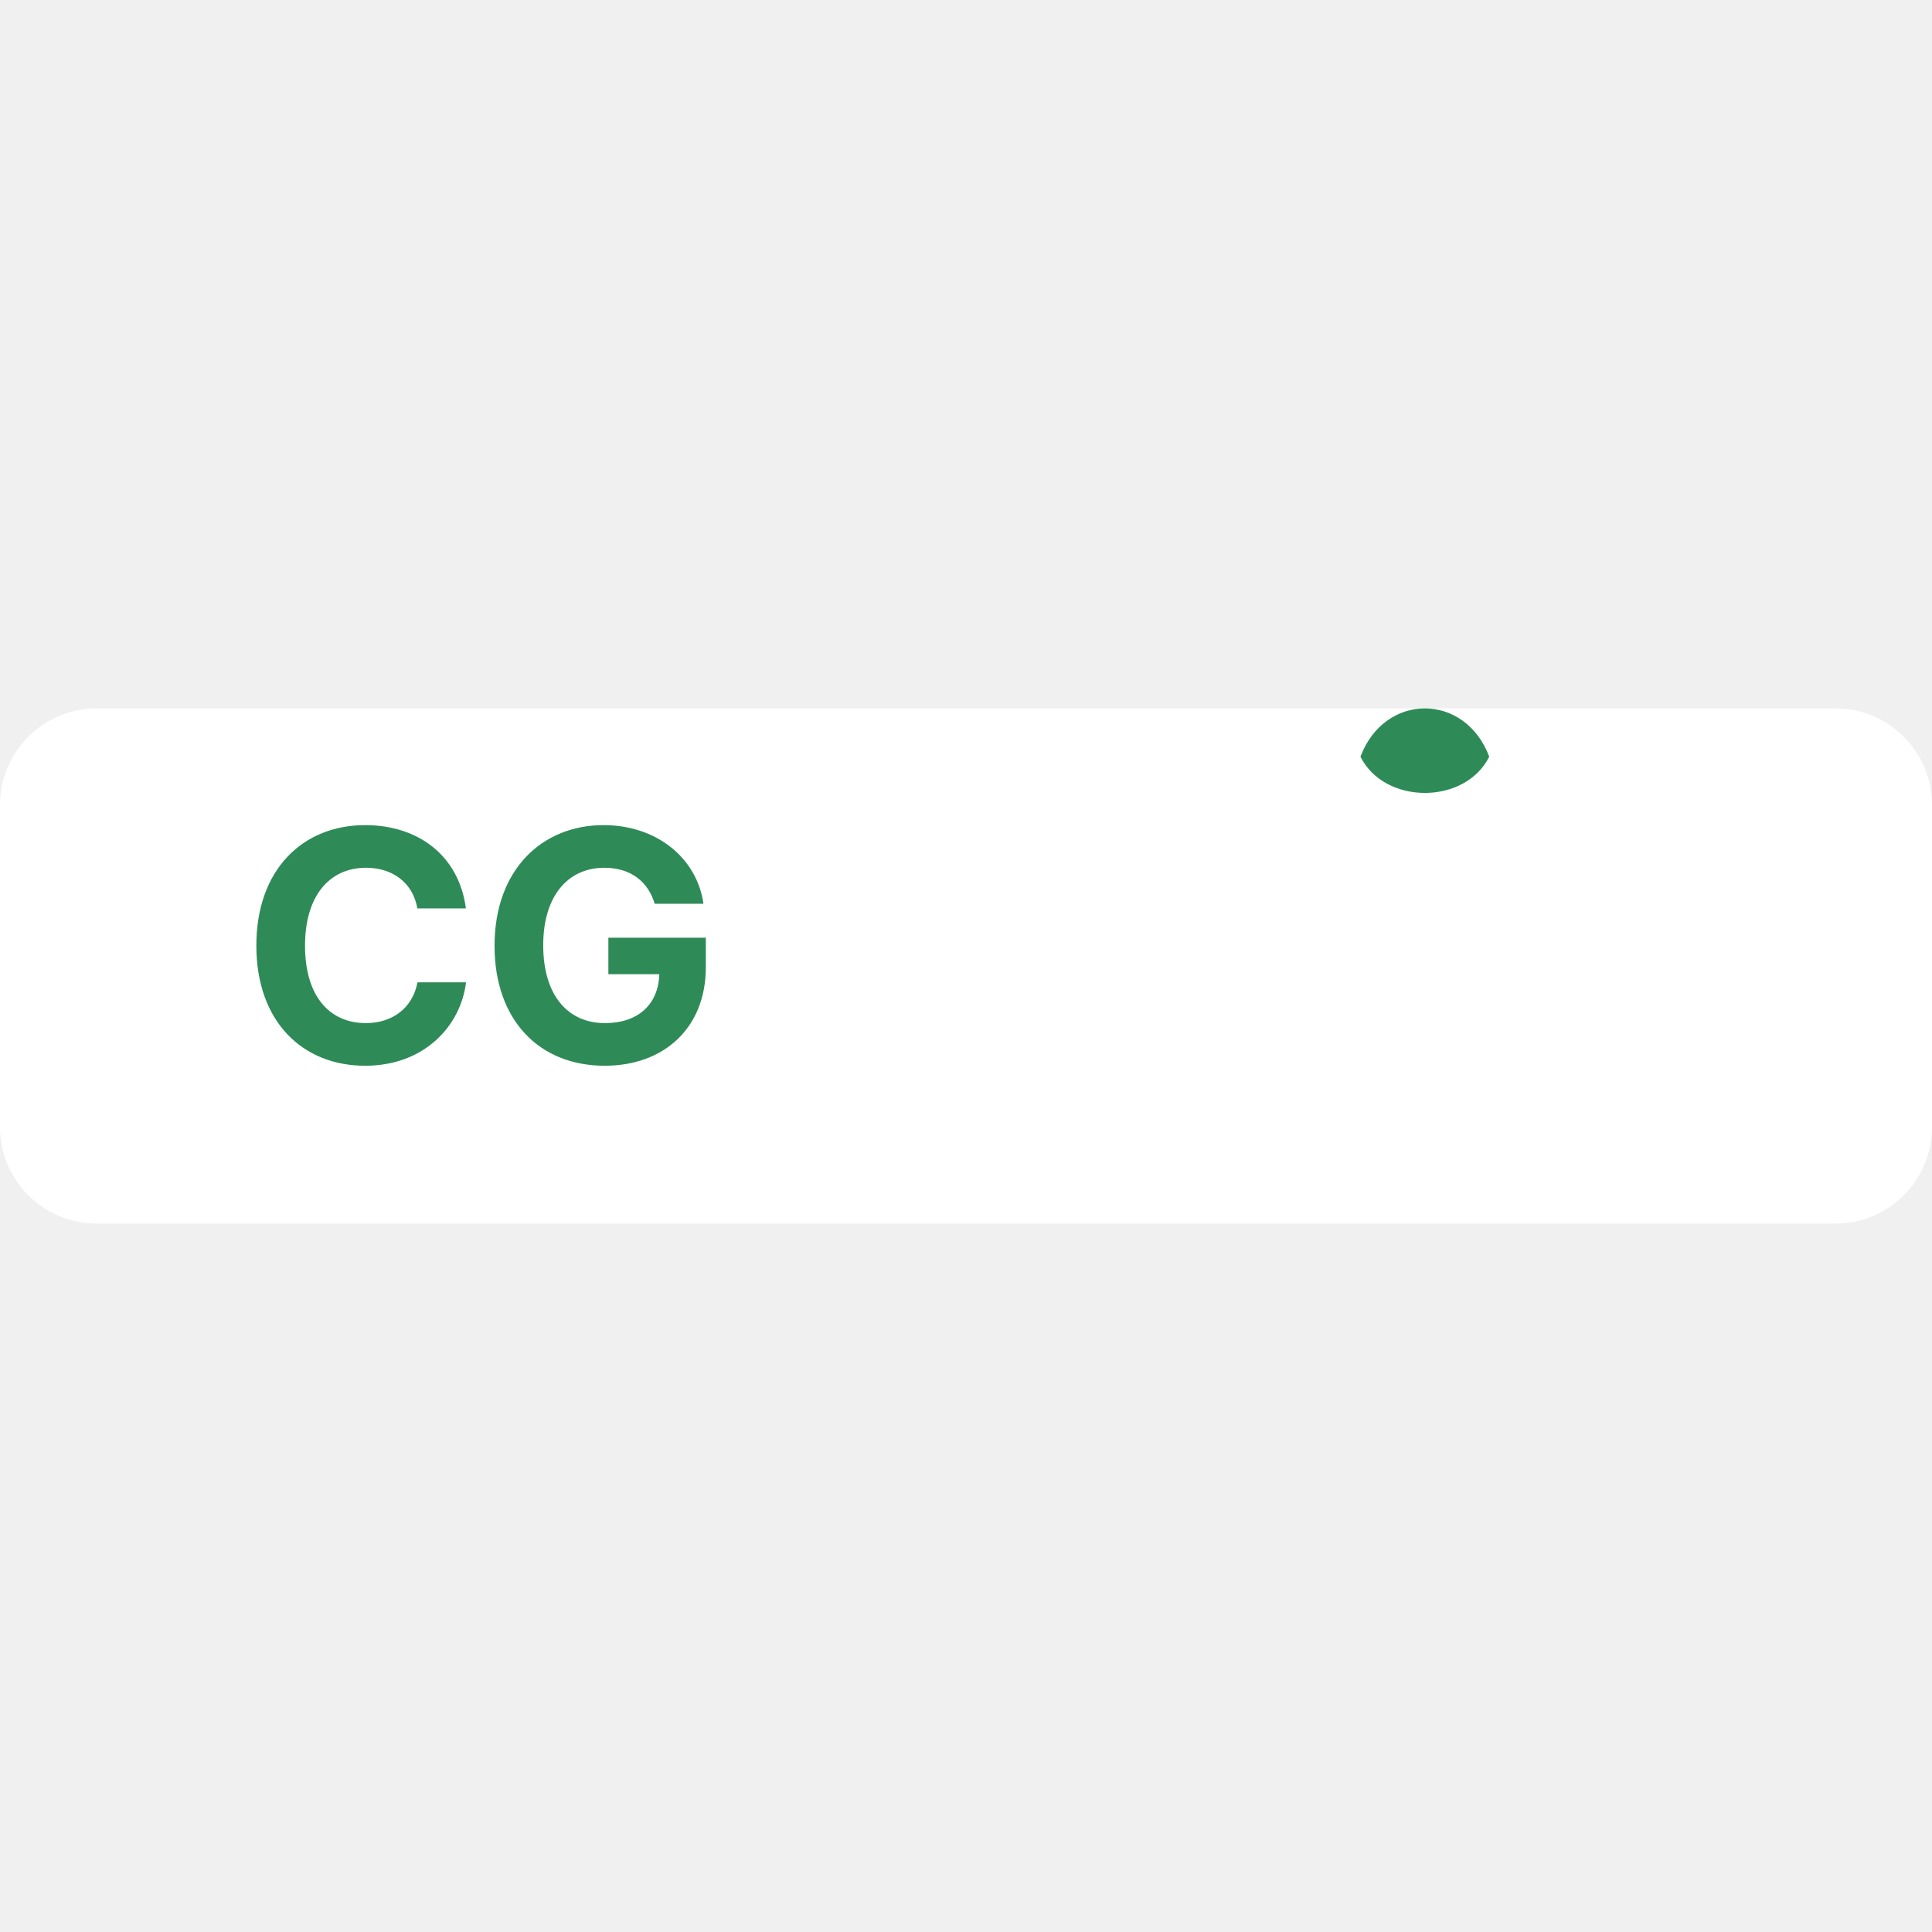
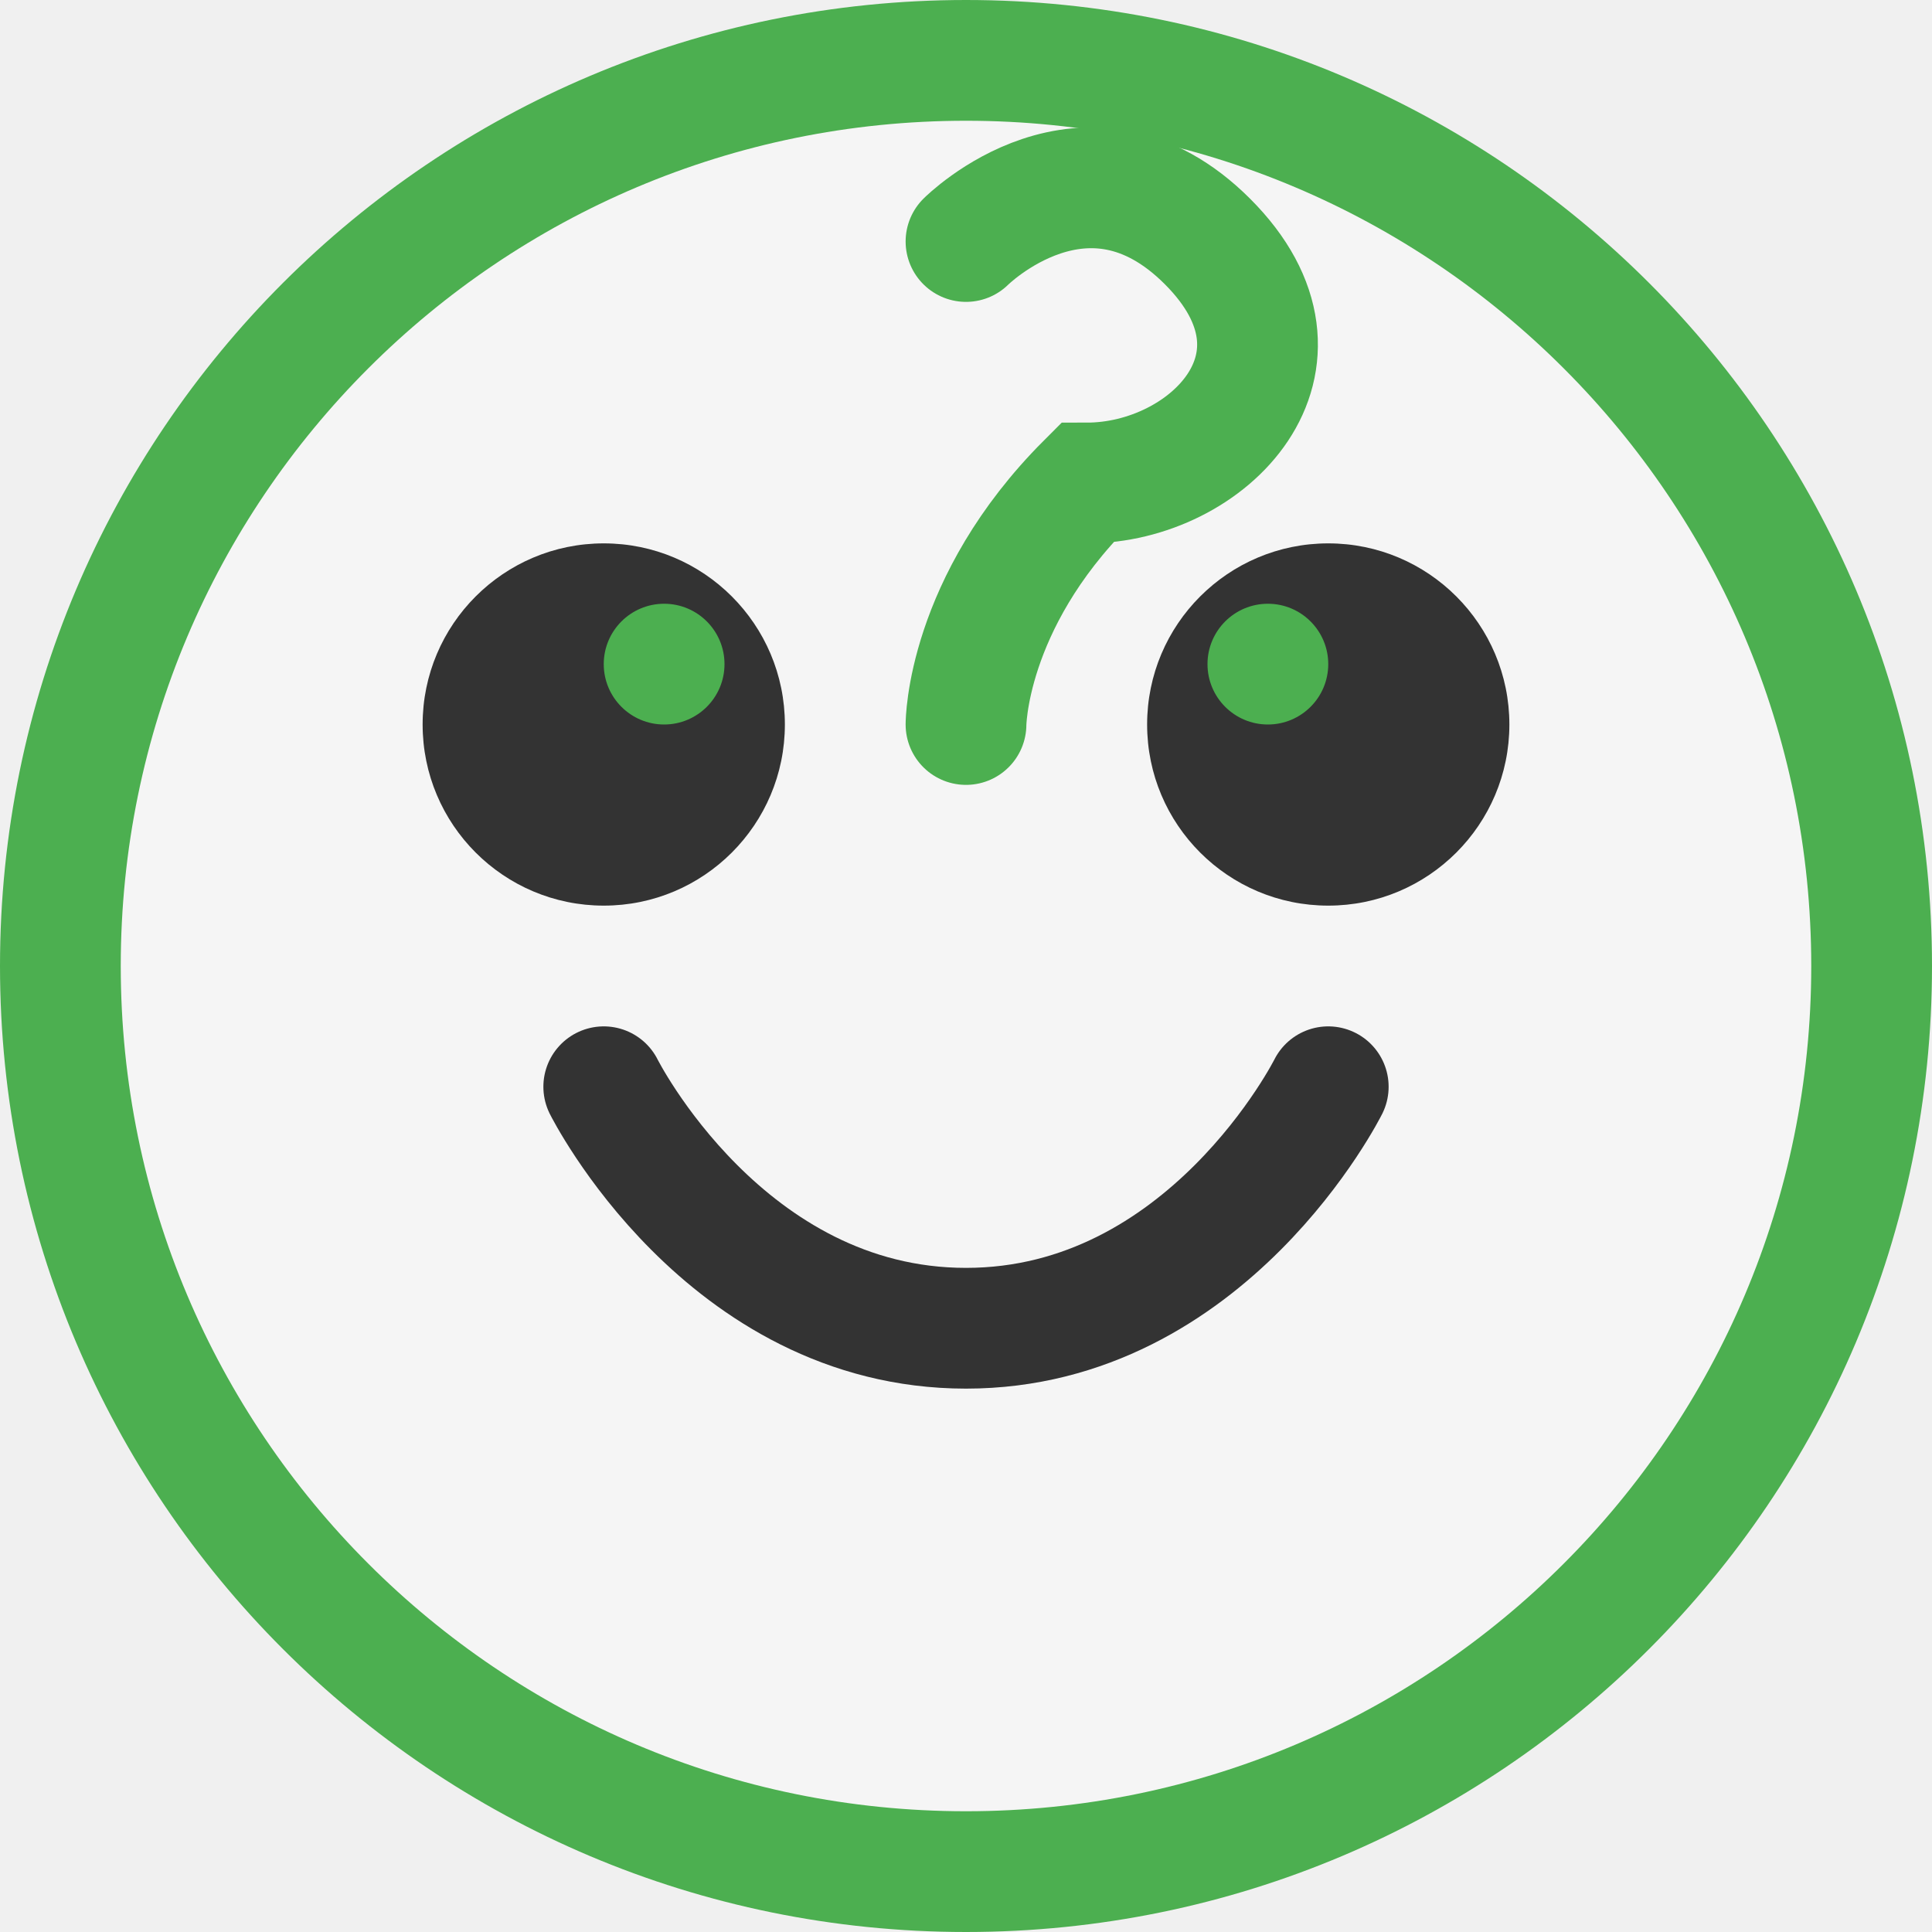
- <svg xmlns="http://www.w3.org/2000/svg" width="32" height="32" viewBox="0 0 240 64">
-   <style>.leaf{fill:#2E8B57}</style>
-   <rect width="240" height="64" rx="12" fill="#fff" />
-   <path class="leaf" d="M169 6 C172 -2 182 -2 185 6 C182 12 172 12 169 6 Z" />
-   <text x="30" y="44" font-family="Inter, Helvetica, sans-serif" font-weight="700" font-size="40" fill="#2E8B57">CG</text>
+ <svg xmlns="http://www.w3.org/2000/svg" width="32" height="32" viewBox="0 0 32 32" fill="none">
+   <circle cx="16" cy="16" r="15" fill="#F5F5F5" stroke="#4CAF50" stroke-width="2" />
+   <circle cx="10" cy="12" r="3" fill="#333333" />
+   <circle cx="22" cy="12" r="3" fill="#333333" />
+   <circle cx="11" cy="11" r="1" fill="#4CAF50" />
+   <circle cx="21" cy="11" r="1" fill="#4CAF50" />
+   <path d="M16 4C16 4 18 2 20 4C22 6 20 8 18 8C16 10 16 12 16 12" stroke="#4CAF50" stroke-width="2" stroke-linecap="round" fill="none" />
+   <path d="M10 18C10 18 12 22 16 22C20 22 22 18 22 18" stroke="#333333" stroke-width="2" stroke-linecap="round" />
</svg>
